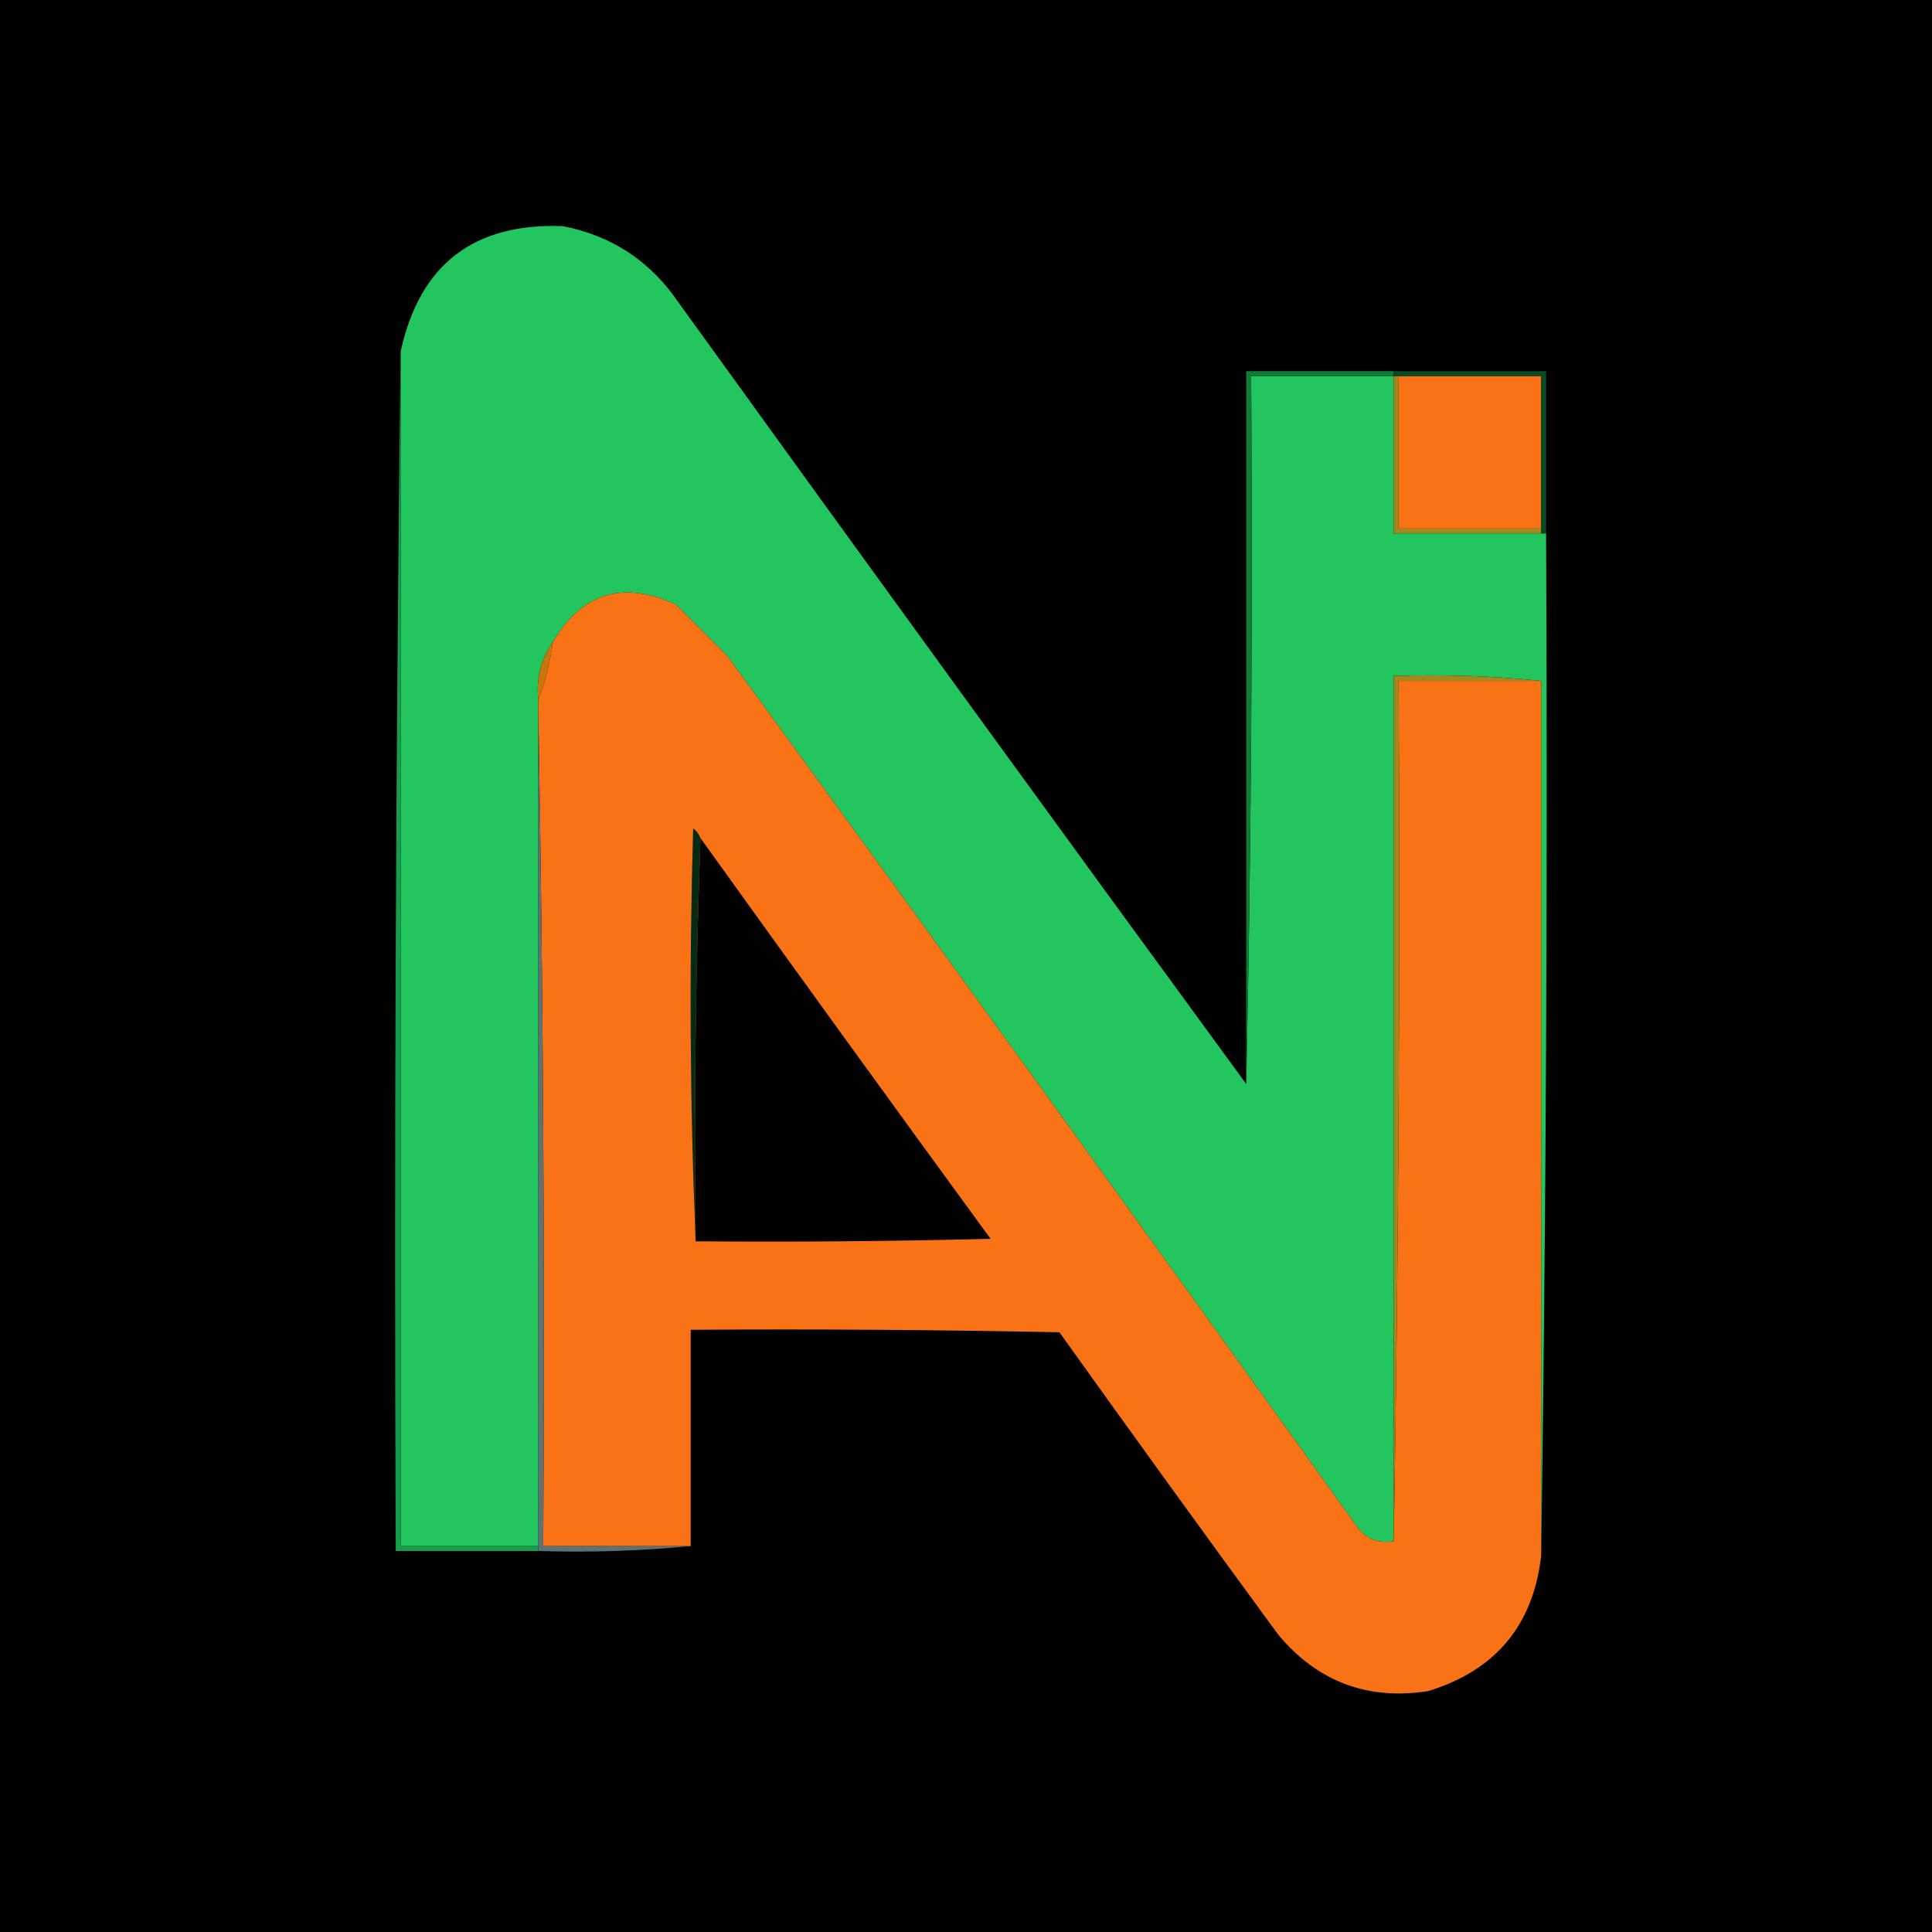
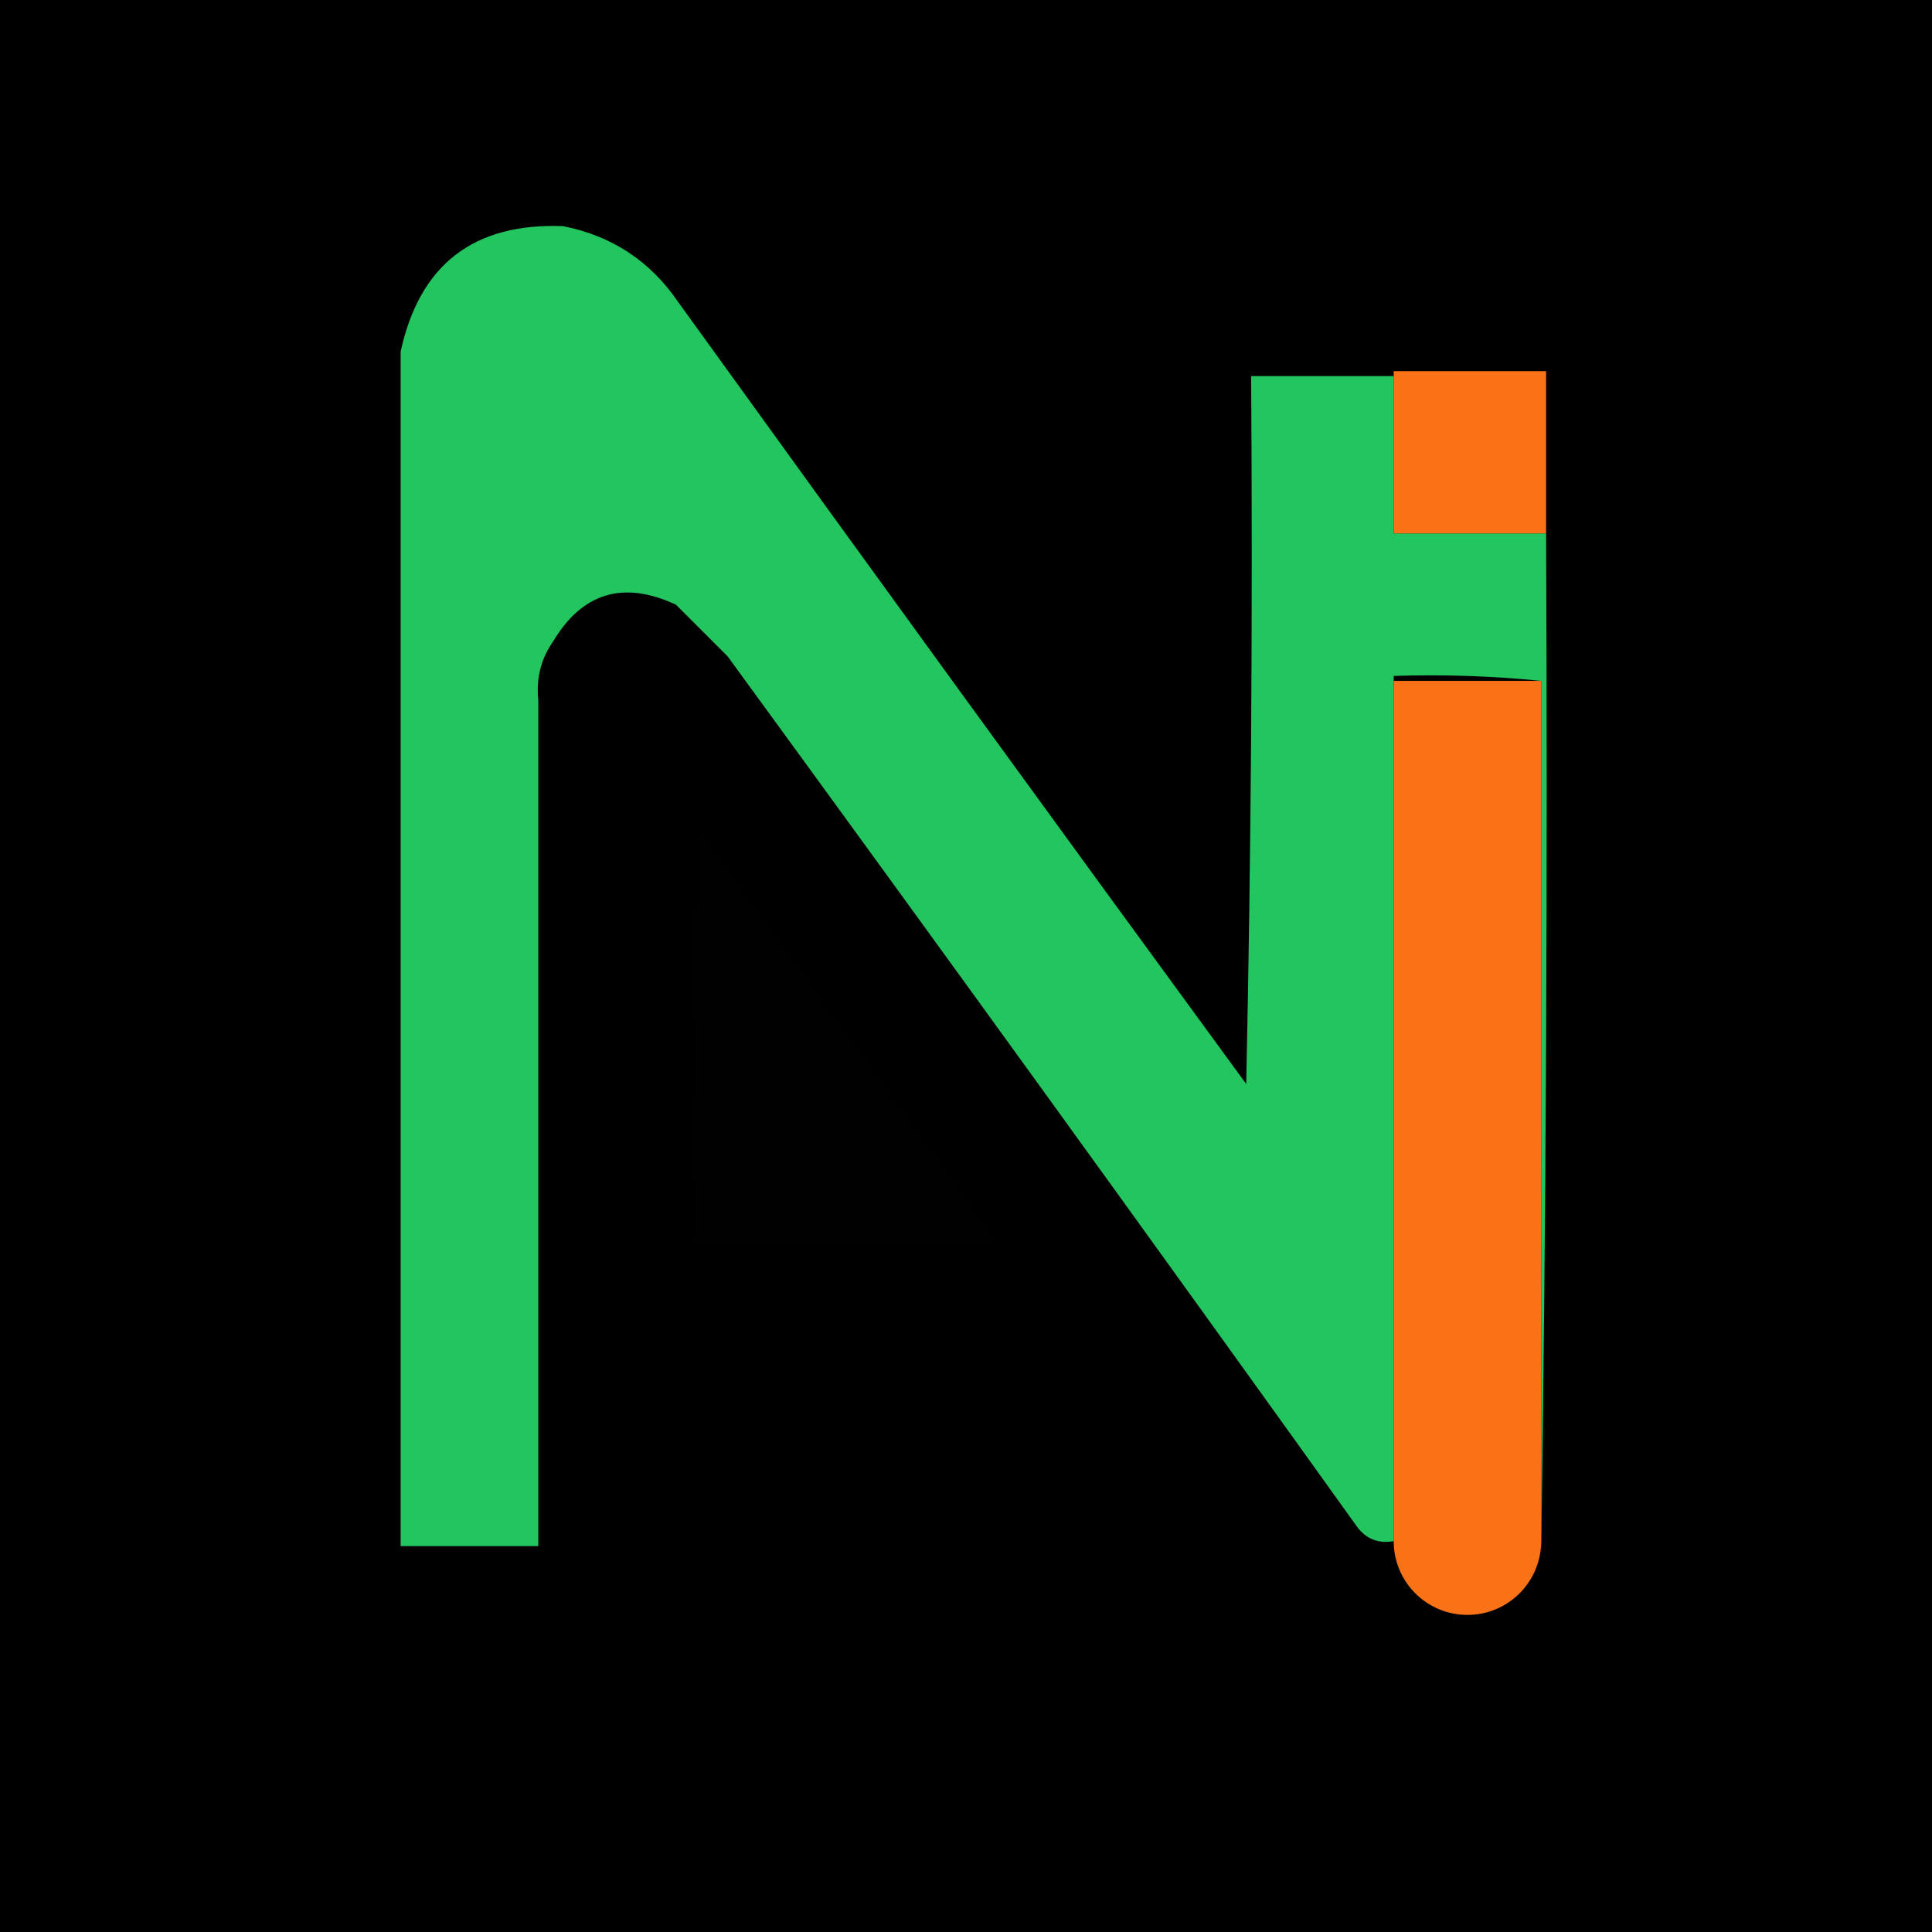
<svg xmlns="http://www.w3.org/2000/svg" viewBox="-55 -20 393 393">
  <rect x="-55" y="-20" width="393" height="393" fill="#000000" />
  <path fill="#22c55e" d="M 198.5,200.5 C 199.5,153.876 199.833,105.876 199.5,56.5C 209.167,56.5 218.833,56.5 228.5,56.5C 228.5,67.167 228.5,77.833 228.5,88.5C 238.5,88.5 248.5,88.5 258.5,88.5C 258.833,88.5 259.167,88.5 259.5,88.5C 259.833,158.002 259.499,227.335 258.5,296.5C 258.5,237.167 258.5,177.833 258.5,118.5C 248.681,117.506 238.681,117.173 228.5,117.5C 228.5,176.167 228.5,234.833 228.5,293.5C 225.348,294.041 222.848,293.041 221,290.5C 178.567,231.289 135.901,172.289 93,113.5C 89.5,110 86,106.5 82.5,103C 71.795,98.036 63.462,100.536 57.5,110.5C 55.034,114.018 54.034,118.018 54.5,122.5C 54.5,123.167 54.5,123.833 54.5,124.5C 54.5,181.167 54.5,237.833 54.5,294.5C 45.167,294.5 35.833,294.5 26.5,294.5C 26.5,213.5 26.5,132.5 26.5,51.5C 30.354,33.819 41.354,25.319 59.5,26C 69.447,27.944 77.28,33.111 83,41.5C 121.363,94.682 159.863,147.682 198.5,200.5 Z" />
-   <path fill="#189b4a" d="M 26.5,51.5 C 26.5,132.5 26.5,213.5 26.5,294.5C 35.833,294.5 45.167,294.5 54.5,294.5C 54.5,294.833 54.5,295.167 54.5,295.5C 44.833,295.5 35.167,295.5 25.5,295.5C 25.167,213.998 25.501,132.665 26.5,51.5 Z" />
-   <path fill="#117c37" d="M 228.5,55.5 C 228.5,55.833 228.5,56.167 228.5,56.5C 218.833,56.5 209.167,56.5 199.5,56.5C 199.833,105.876 199.5,153.876 198.5,200.5C 198.5,152.167 198.5,103.833 198.5,55.5C 208.5,55.5 218.5,55.5 228.5,55.5 Z" />
-   <path fill="#a1891f" d="M 228.5,56.5 C 228.833,56.5 229.167,56.5 229.5,56.5C 229.5,66.833 229.5,77.167 229.5,87.5C 239.167,87.5 248.833,87.5 258.5,87.5C 258.5,87.833 258.5,88.167 258.5,88.5C 248.5,88.5 238.5,88.5 228.5,88.5C 228.5,77.833 228.5,67.167 228.5,56.5 Z" />
-   <path fill="#f97316" d="M 229.5,56.5 C 239.167,56.5 248.833,56.5 258.5,56.5C 258.5,66.833 258.5,77.167 258.5,87.5C 248.833,87.5 239.167,87.5 229.5,87.5C 229.5,77.167 229.5,66.833 229.5,56.5 Z" />
-   <path fill="#0a4c22" d="M 228.5,56.5 C 228.5,56.167 228.5,55.833 228.5,55.5C 238.833,55.5 249.167,55.5 259.5,55.5C 259.5,66.5 259.5,77.5 259.5,88.5C 259.167,88.5 258.833,88.5 258.5,88.5C 258.5,88.167 258.5,87.833 258.5,87.5C 258.5,77.167 258.5,66.833 258.5,56.5C 248.833,56.5 239.167,56.5 229.5,56.5C 229.167,56.5 228.833,56.5 228.5,56.5 Z" />
-   <path fill="#f97316" d="M 228.5,293.5 C 229.499,235.336 229.832,177.002 229.5,118.5C 239.167,118.5 248.833,118.5 258.5,118.5C 258.5,177.833 258.5,237.167 258.5,296.5C 256.857,310.647 249.19,319.814 235.5,324C 223.161,325.914 212.995,322.08 205,312.5C 190.044,292.088 175.211,271.588 160.5,251C 135.502,250.5 110.502,250.333 85.5,250.5C 85.5,265.167 85.5,279.833 85.5,294.5C 75.5,294.5 65.5,294.5 55.5,294.5C 55.832,237.664 55.499,180.998 54.5,124.5C 54.5,123.833 54.5,123.167 54.5,122.5C 55.868,118.702 56.868,114.702 57.5,110.5C 63.462,100.536 71.795,98.036 82.5,103C 86,106.5 89.5,110 93,113.5C 135.901,172.289 178.567,231.289 221,290.5C 222.848,293.041 225.348,294.041 228.5,293.5 Z" />
-   <path fill="#c9760d" d="M 57.5,110.5 C 56.868,114.702 55.868,118.702 54.5,122.5C 54.034,118.018 55.034,114.018 57.5,110.5 Z" />
-   <path fill="#a1891f" d="M 258.5,118.5 C 248.833,118.5 239.167,118.5 229.5,118.5C 229.832,177.002 229.499,235.336 228.5,293.5C 228.5,234.833 228.5,176.167 228.5,117.5C 238.681,117.173 248.681,117.506 258.5,118.5 Z" />
-   <path fill="#062b12" d="M 87.5,150.5 C 86.502,177.662 86.169,204.995 86.5,232.5C 85.336,204.67 85.17,176.67 86,148.5C 86.717,149.044 87.217,149.711 87.5,150.5 Z" />
-   <path fill="#000100" d="M 87.5,150.5 C 107.035,177.726 126.702,204.892 146.5,232C 126.503,232.5 106.503,232.667 86.5,232.5C 86.169,204.995 86.502,177.662 87.5,150.5 Z" />
-   <path fill="#5d7272" d="M 54.5,124.5 C 55.499,180.998 55.832,237.664 55.5,294.5C 65.5,294.5 75.5,294.5 85.5,294.5C 75.347,295.494 65.013,295.828 54.5,295.5C 54.5,295.167 54.5,294.833 54.5,294.5C 54.5,237.833 54.5,181.167 54.5,124.5 Z" />
+   <rect x="228.5" y="55.5" width="31" height="33" fill="#f97316" />
+   <path fill="#f97316" d="M 228.5,118.5 L 258.5,118.5 L 258.5,293.5 A 15,15 0 0,1 228.5,293.5 Z" />
+   <path fill="#000100" d="M 87.5,150.5 C 107.035,177.726 126.702,204.892 146.5,232 C 126.503,232.5 106.503,232.667 86.5,232.5 C 86.169,204.995 86.502,177.662 87.5,150.5 Z" />
</svg>
